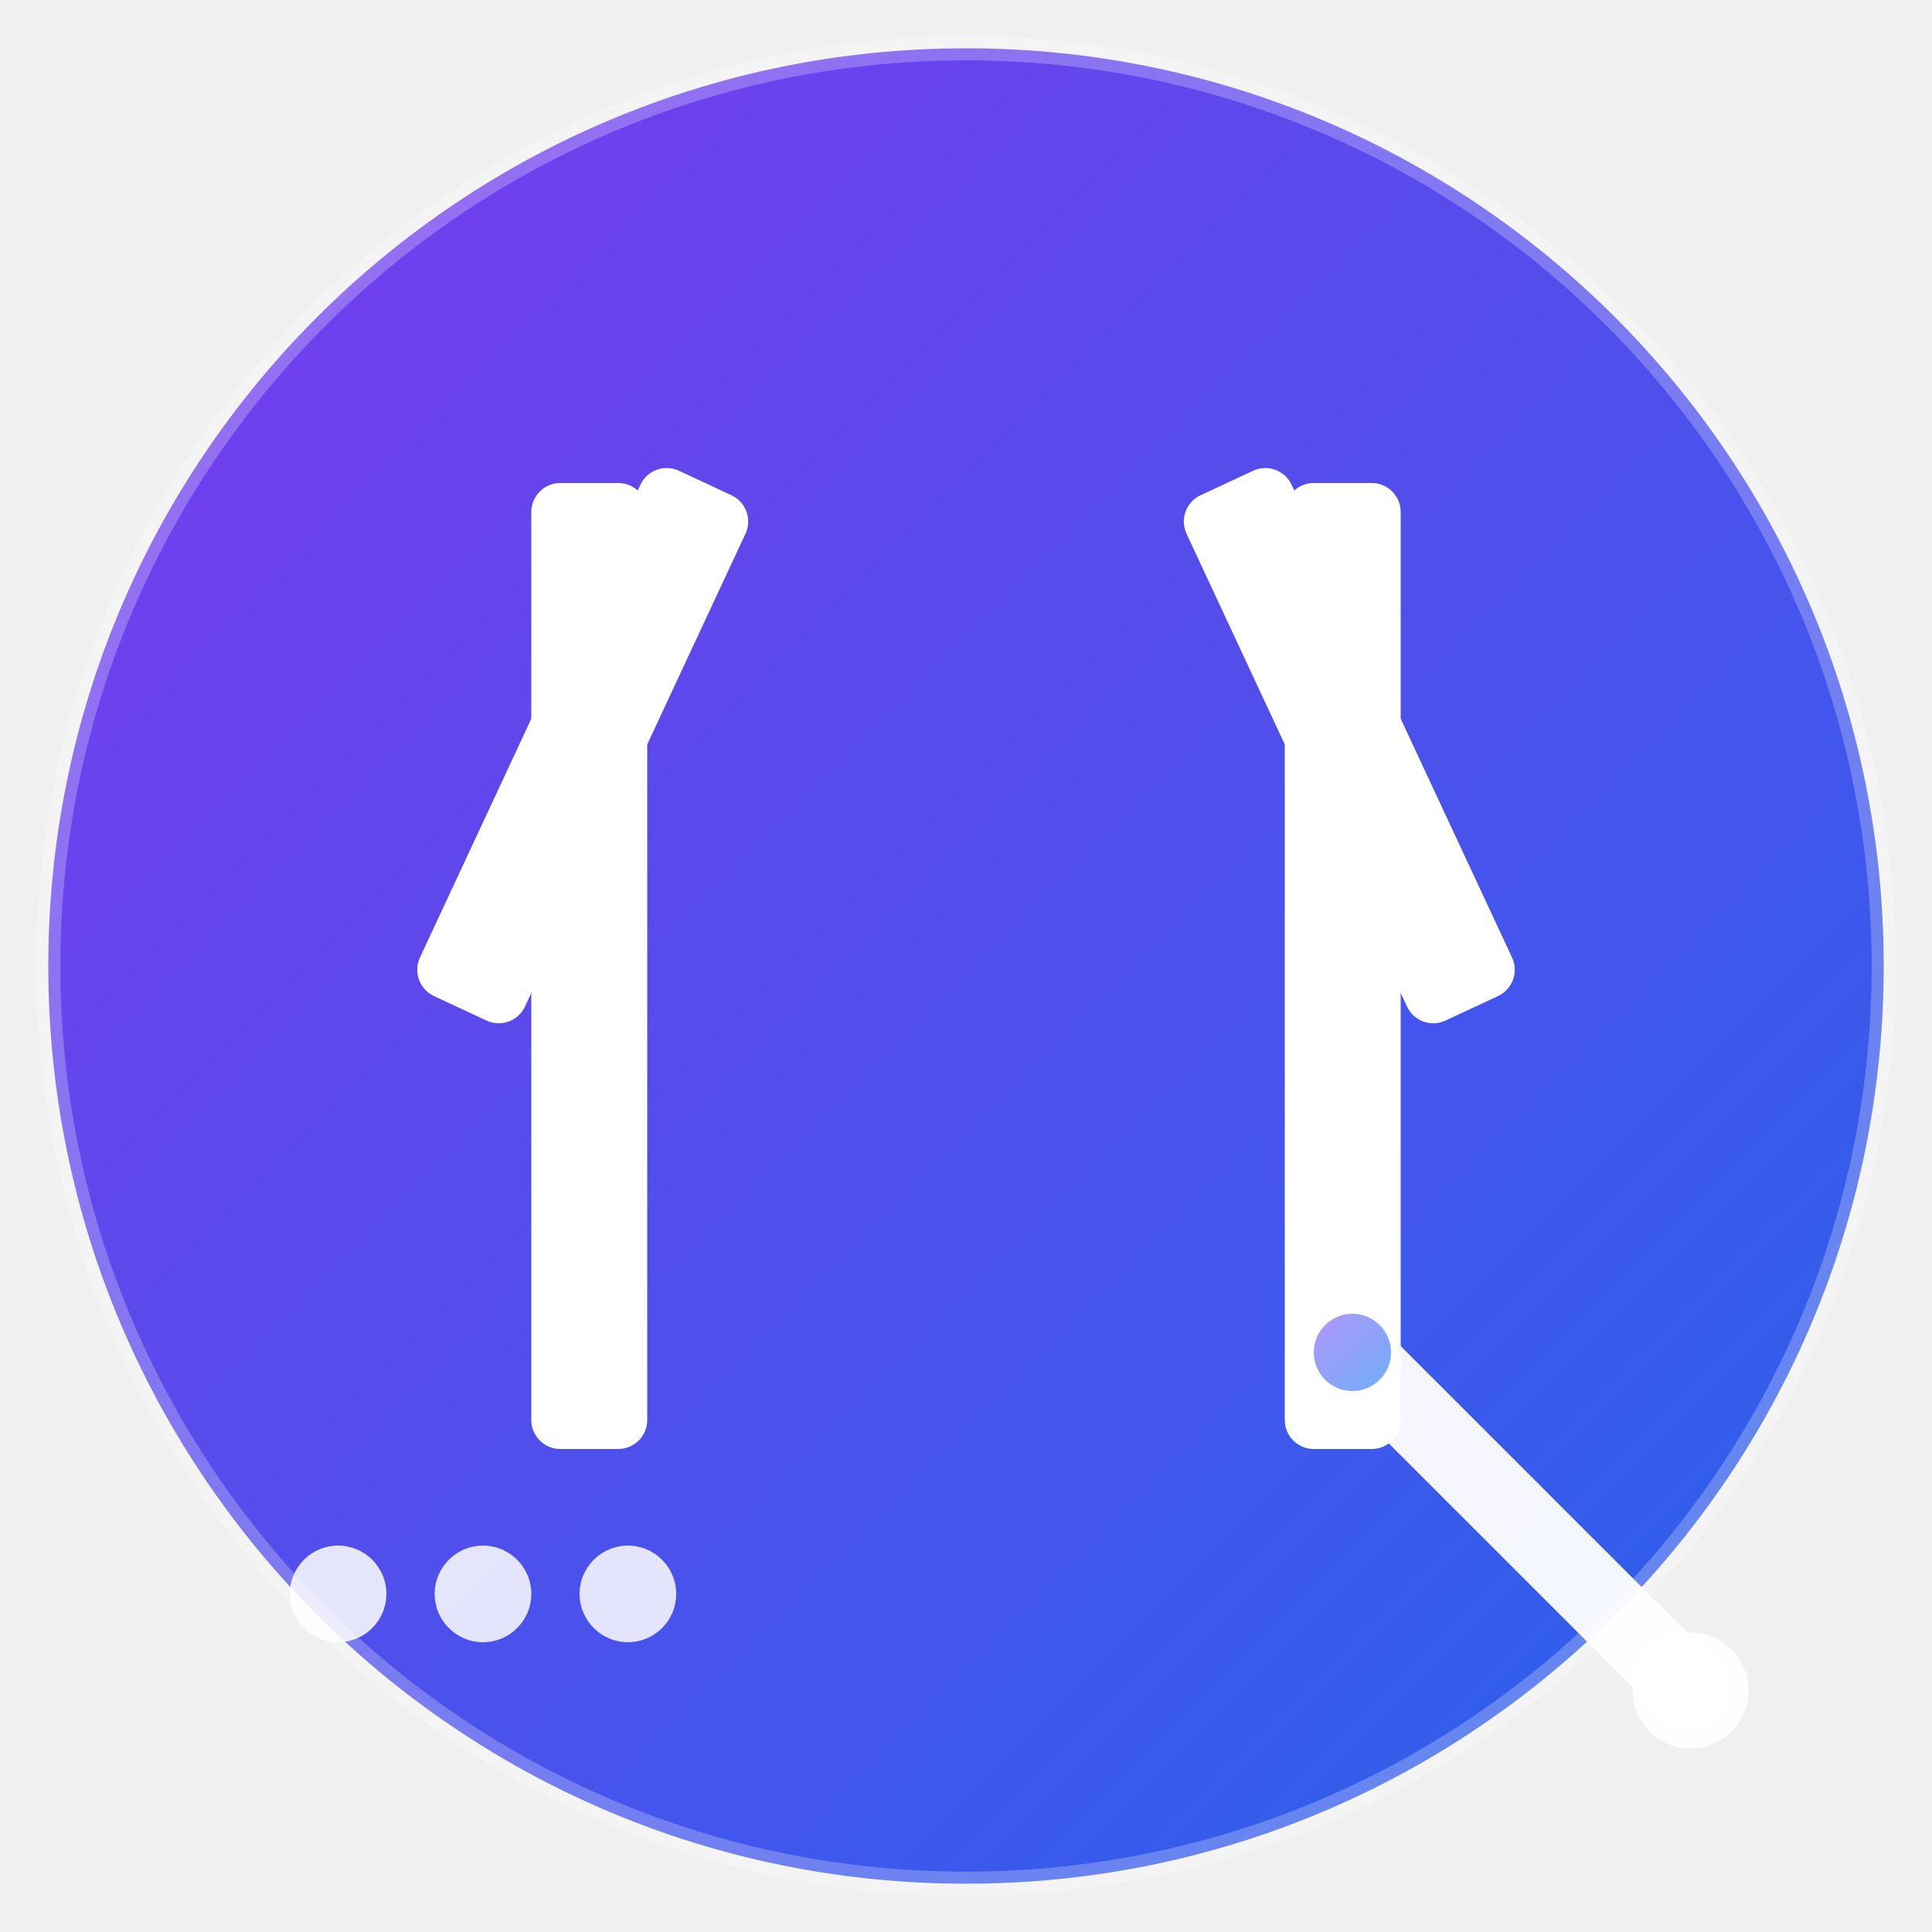
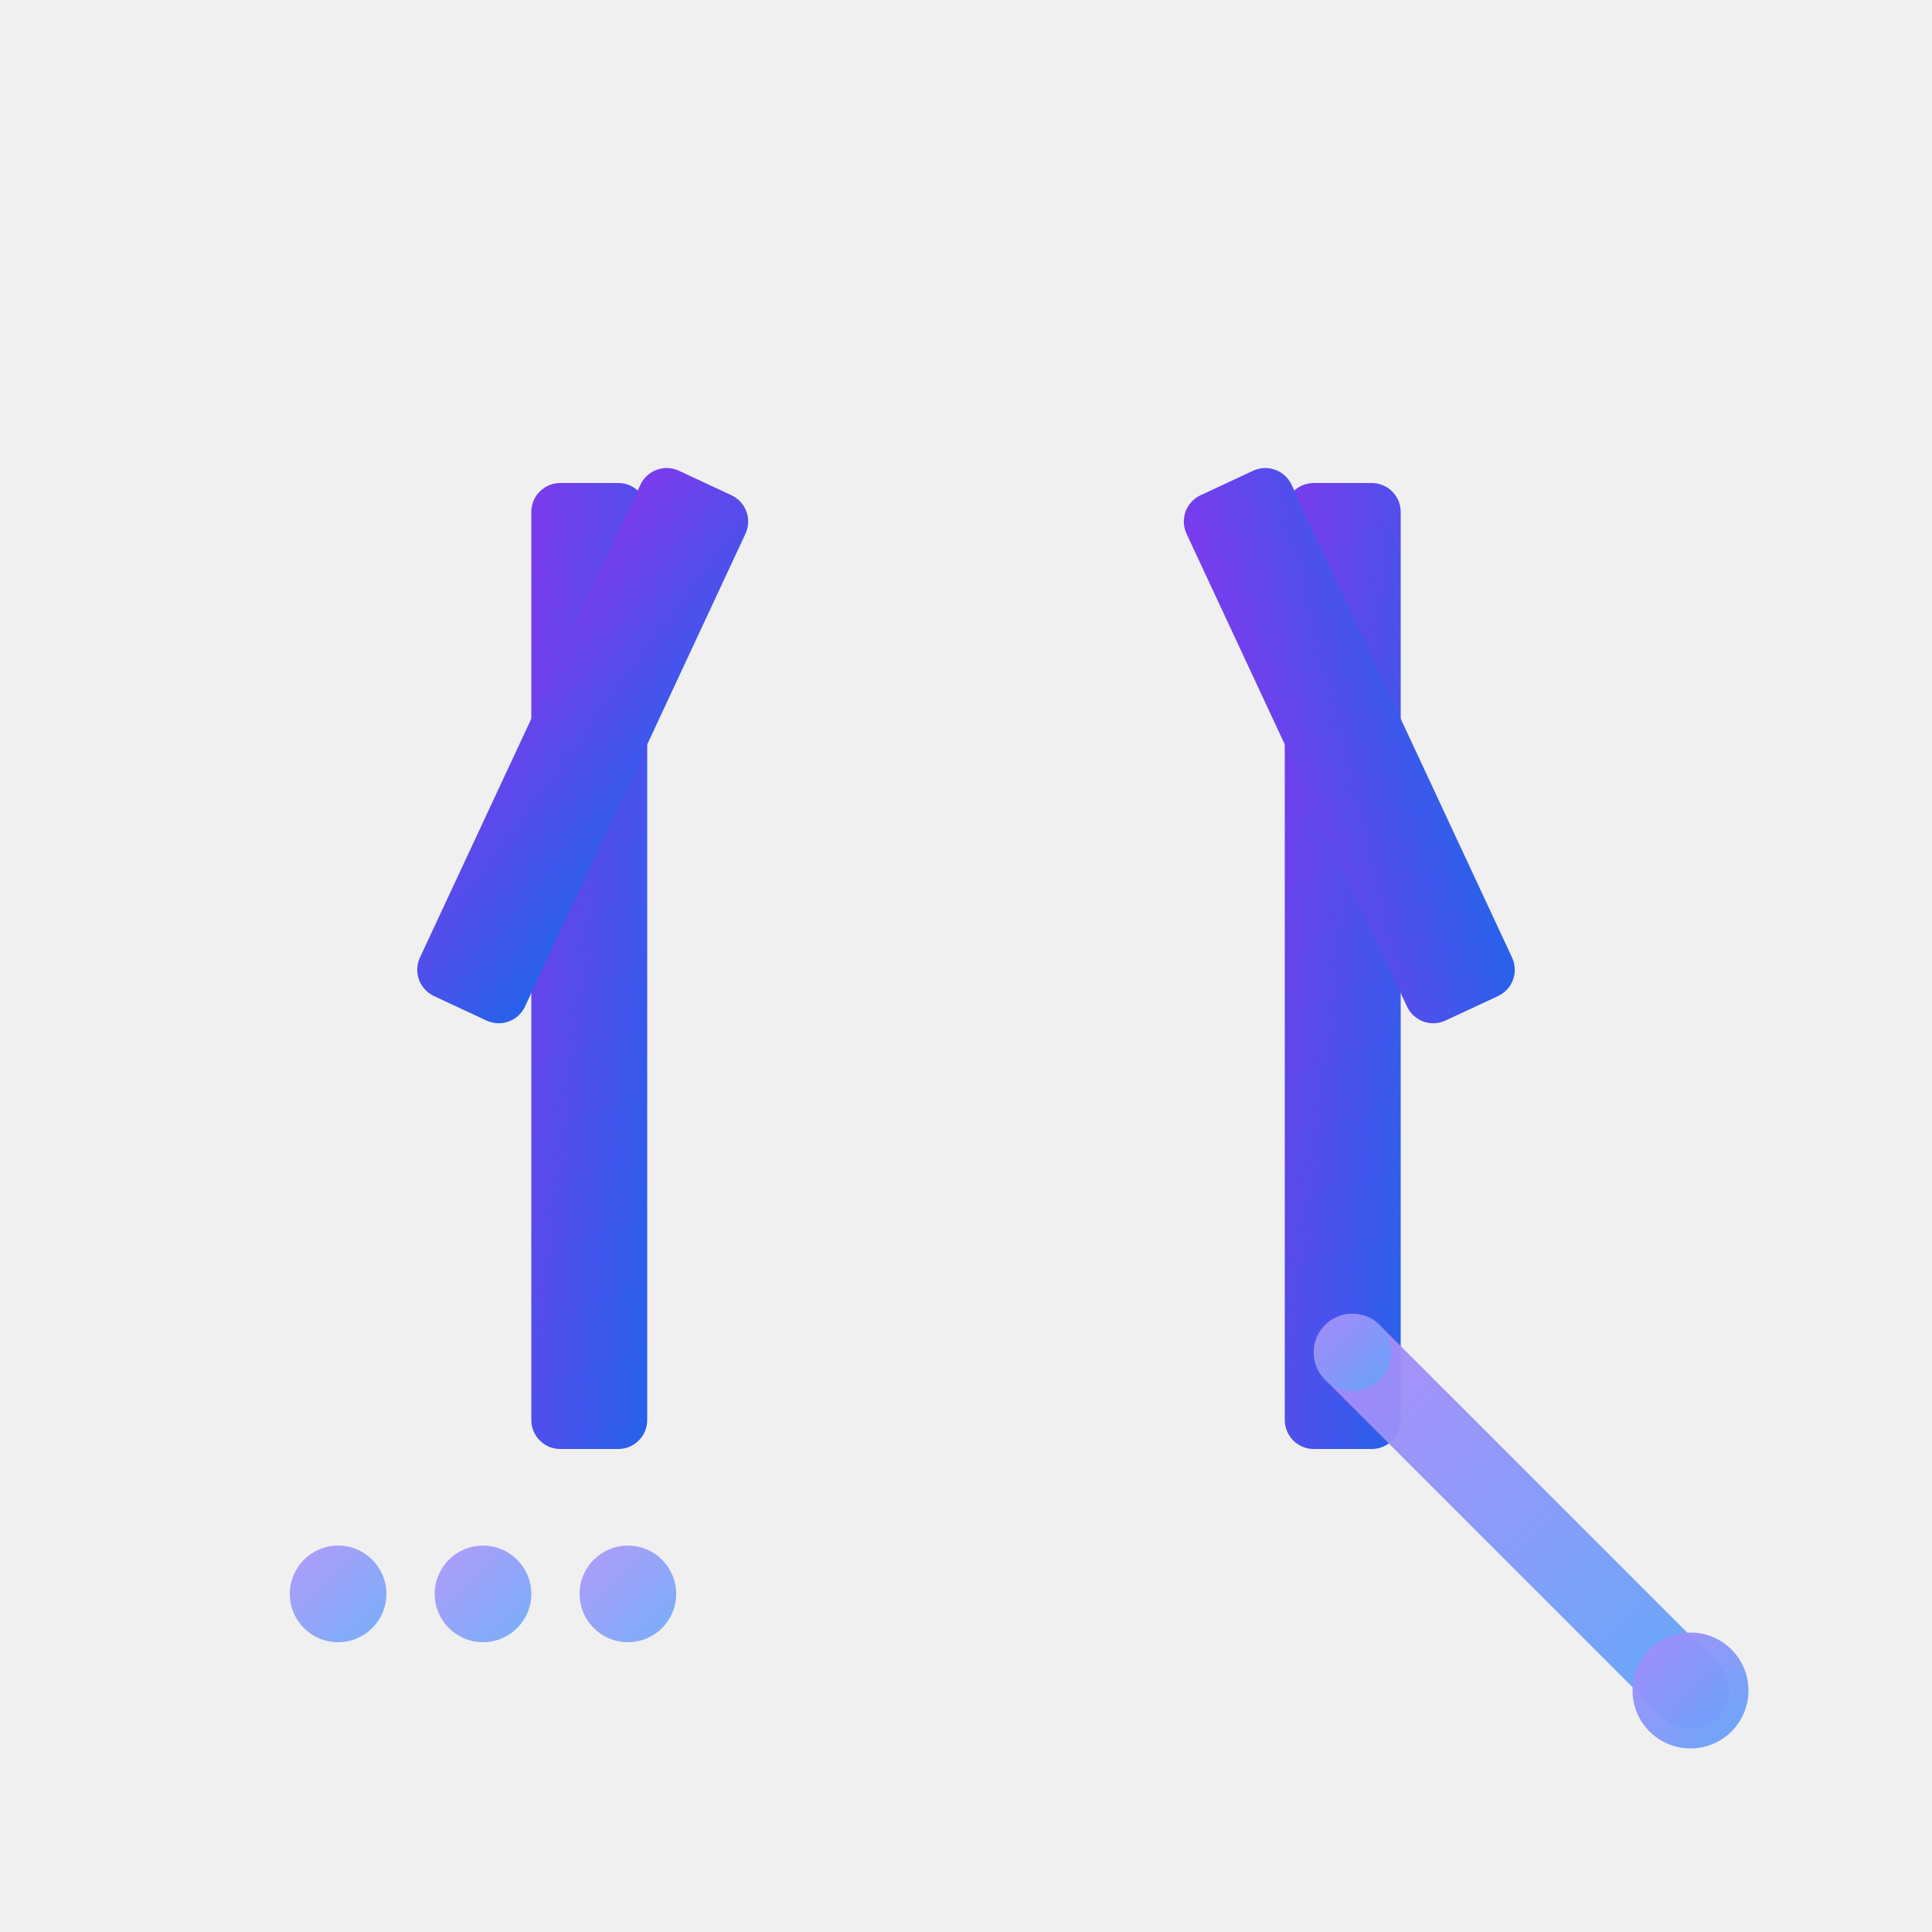
<svg xmlns="http://www.w3.org/2000/svg" width="200" height="200" viewBox="0 0 200 200" fill="none">
  <defs>
    <linearGradient id="primaryGradient" x1="0%" y1="0%" x2="100%" y2="100%">
      <stop offset="0%" style="stop-color:#7C3AED;stop-opacity:1" />
      <stop offset="100%" style="stop-color:#2563EB;stop-opacity:1" />
    </linearGradient>
    <linearGradient id="accentGradient" x1="0%" y1="0%" x2="100%" y2="100%">
      <stop offset="0%" style="stop-color:#A78BFA;stop-opacity:1" />
      <stop offset="100%" style="stop-color:#60A5FA;stop-opacity:1" />
    </linearGradient>
  </defs>
-   <circle cx="100" cy="100" r="95" fill="url(#primaryGradient)" />
  <g transform="translate(100, 100)">
-     <rect x="-45" y="-50" width="12" height="100" fill="white" rx="3" />
-     <rect x="33" y="-50" width="12" height="100" fill="white" rx="3" />
-     <rect x="-33" y="-50" width="12" height="60" fill="white" rx="3" transform="rotate(25 -27 -50)" />
-     <rect x="21" y="-50" width="12" height="60" fill="white" rx="3" transform="rotate(-25 27 -50)" />
+     <rect x="-45" y="-50" width="12" height="100" fill="url(#primaryGradient)" rx="3" />
+     <rect x="33" y="-50" width="12" height="100" fill="url(#primaryGradient)" rx="3" />
+     <rect x="-33" y="-50" width="12" height="60" fill="url(#primaryGradient)" rx="3" transform="rotate(25 -27 -50)" />
+     <rect x="21" y="-50" width="12" height="60" fill="url(#primaryGradient)" rx="3" transform="rotate(-25 27 -50)" />
  </g>
  <g>
-     <line x1="140" y1="140" x2="175" y2="175" stroke="white" stroke-width="8" stroke-linecap="round" opacity="0.95" />
-     <circle cx="175" cy="175" r="6" fill="white" opacity="0.95" />
+     <line x1="140" y1="140" x2="175" y2="175" stroke="url(#accentGradient)" stroke-width="8" stroke-linecap="round" opacity="0.95" />
+     <circle cx="175" cy="175" r="6" fill="url(#accentGradient)" opacity="0.95" />
    <circle cx="140" cy="140" r="4" fill="url(#accentGradient)" opacity="0.9" />
  </g>
  <g>
-     <circle cx="35" cy="165" r="5" fill="white" opacity="0.85" />
-     <circle cx="50" cy="165" r="5" fill="white" opacity="0.85" />
-     <circle cx="65" cy="165" r="5" fill="white" opacity="0.85" />
+     <circle cx="35" cy="165" r="5" fill="url(#accentGradient)" opacity="0.85" />
+     <circle cx="50" cy="165" r="5" fill="url(#accentGradient)" opacity="0.85" />
+     <circle cx="65" cy="165" r="5" fill="url(#accentGradient)" opacity="0.85" />
  </g>
-   <circle cx="100" cy="100" r="95" stroke="white" stroke-width="2.5" fill="none" opacity="0.25" />
</svg>
